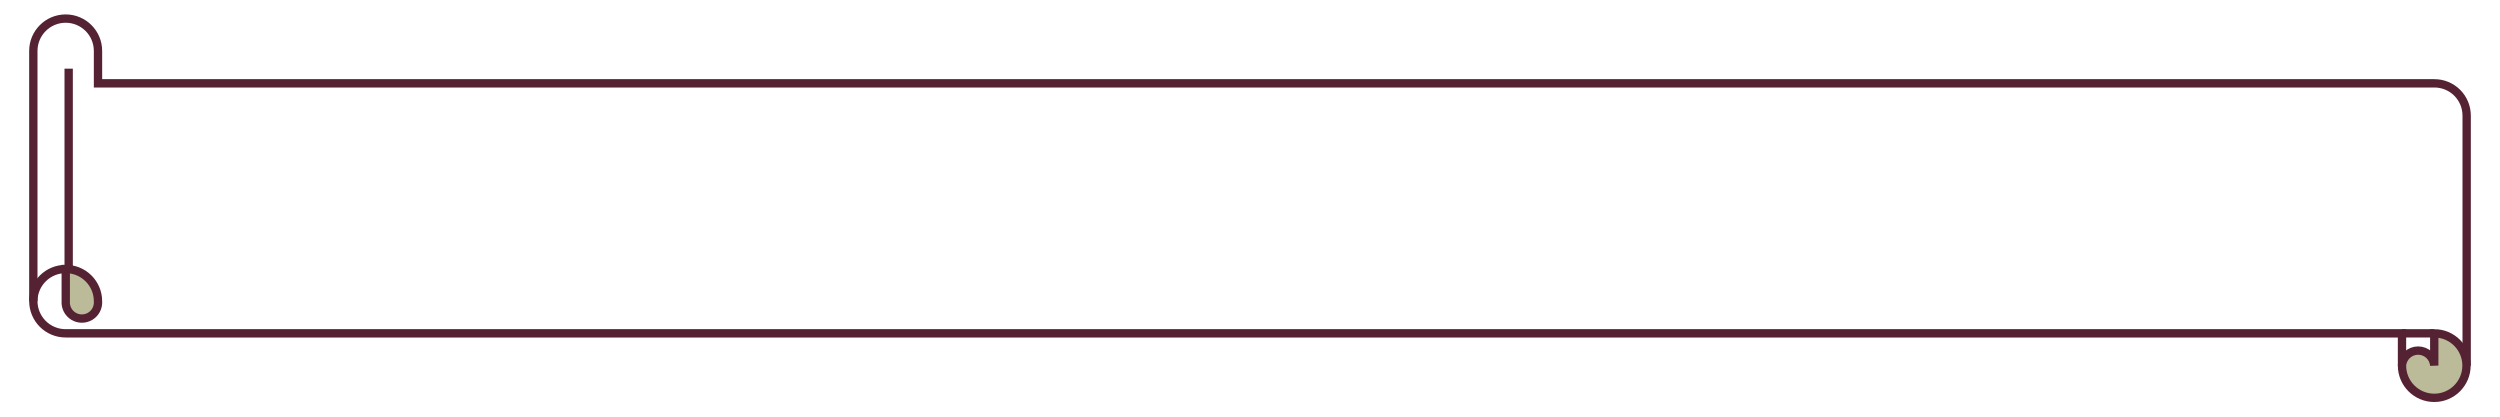
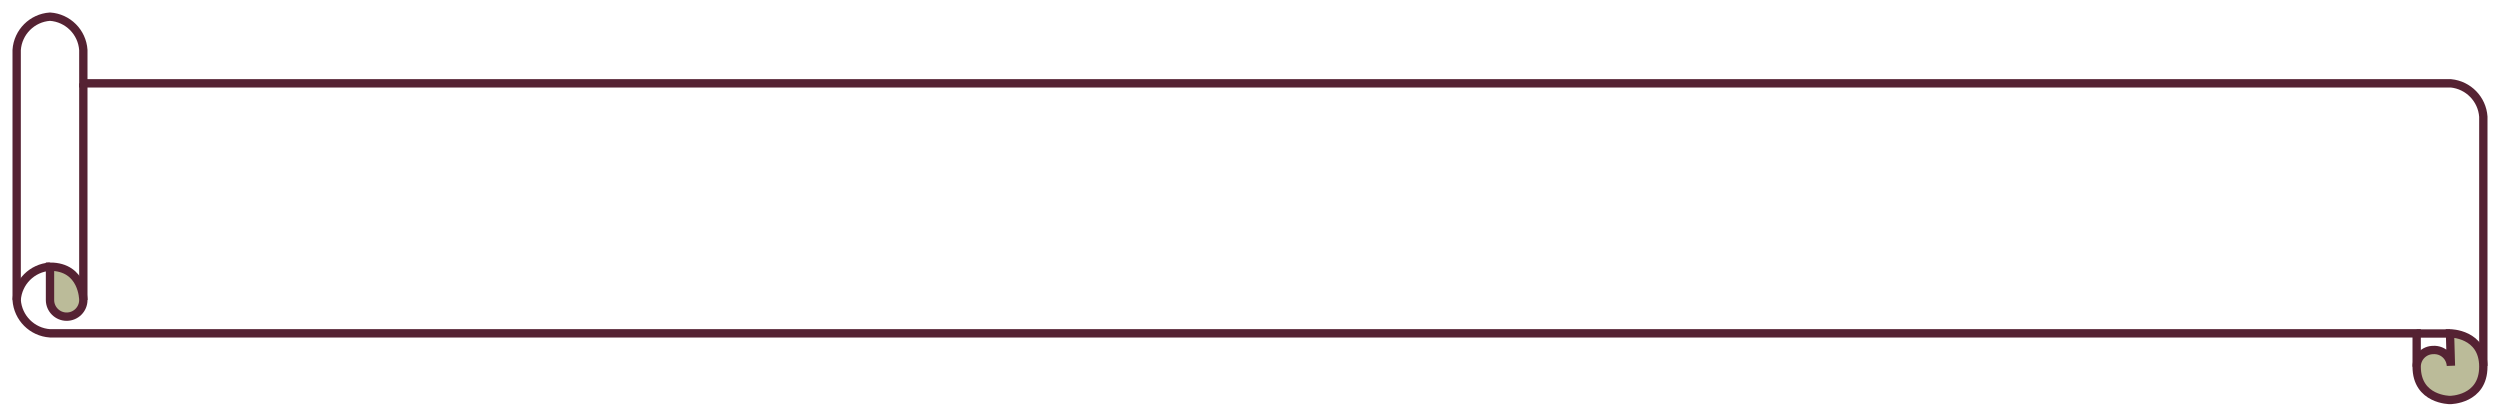
<svg xmlns="http://www.w3.org/2000/svg" width="300" height="50" viewBox="0 0 300 50">
  <defs>
    <style>.a{fill:none;}.a,.b{stroke:#523;stroke-miterlimit:10;}.b{fill:#bb9;}</style>
  </defs>
-   <path class="a" d="M296,43.89v-30A3.87,3.87,0,0,0,292.11,10H11.76V6.11A3.87,3.87,0,0,0,4,6.11v30A3.87,3.87,0,0,0,7.89,40H288.24v3.87" />
-   <path class="a" d="M288.24,40h3.87" />
-   <path class="a" d="M7.89,32.28A3.87,3.87,0,0,0,4,36.15" />
-   <line class="a" x1="8.24" y1="34.41" x2="8.24" y2="8.24" />
-   <path class="b" d="M292.11,40a3.87,3.87,0,1,1-3.87,3.87,1.94,1.94,0,0,1,3.87,0Z" />
-   <path class="b" d="M7.89,36.15a1.94,1.94,0,1,0,3.87,0,3.87,3.87,0,0,0-3.87-3.87Z" />
+   <path class="a" d="M298,43.91,298,14a4.33,4.33,0,0,0-3.89-4H10V6A4.3,4.3,0,0,0,6,2,4.3,4.3,0,0,0,2,6V36a4.3,4.3,0,0,0,4,4l284,0v4" />
+   <line class="a" x1="290" y1="40.02" x2="294" y2="40.02" />
+   <path class="a" d="M6,32a4.3,4.3,0,0,0-4,4" />
+   <line class="a" x1="10" y1="36" x2="10" y2="10" />
+   <path class="b" d="M294,40s4,0,4,4-4,4-4,4-4,0-4-4a2,2,0,0,1,2-2,2,2,0,0,1,2.11,1.89Z" />
+   <path class="b" d="M6,36a2,2,0,0,0,2,2,2,2,0,0,0,2-2s0-4-4-4Z" />
</svg>
